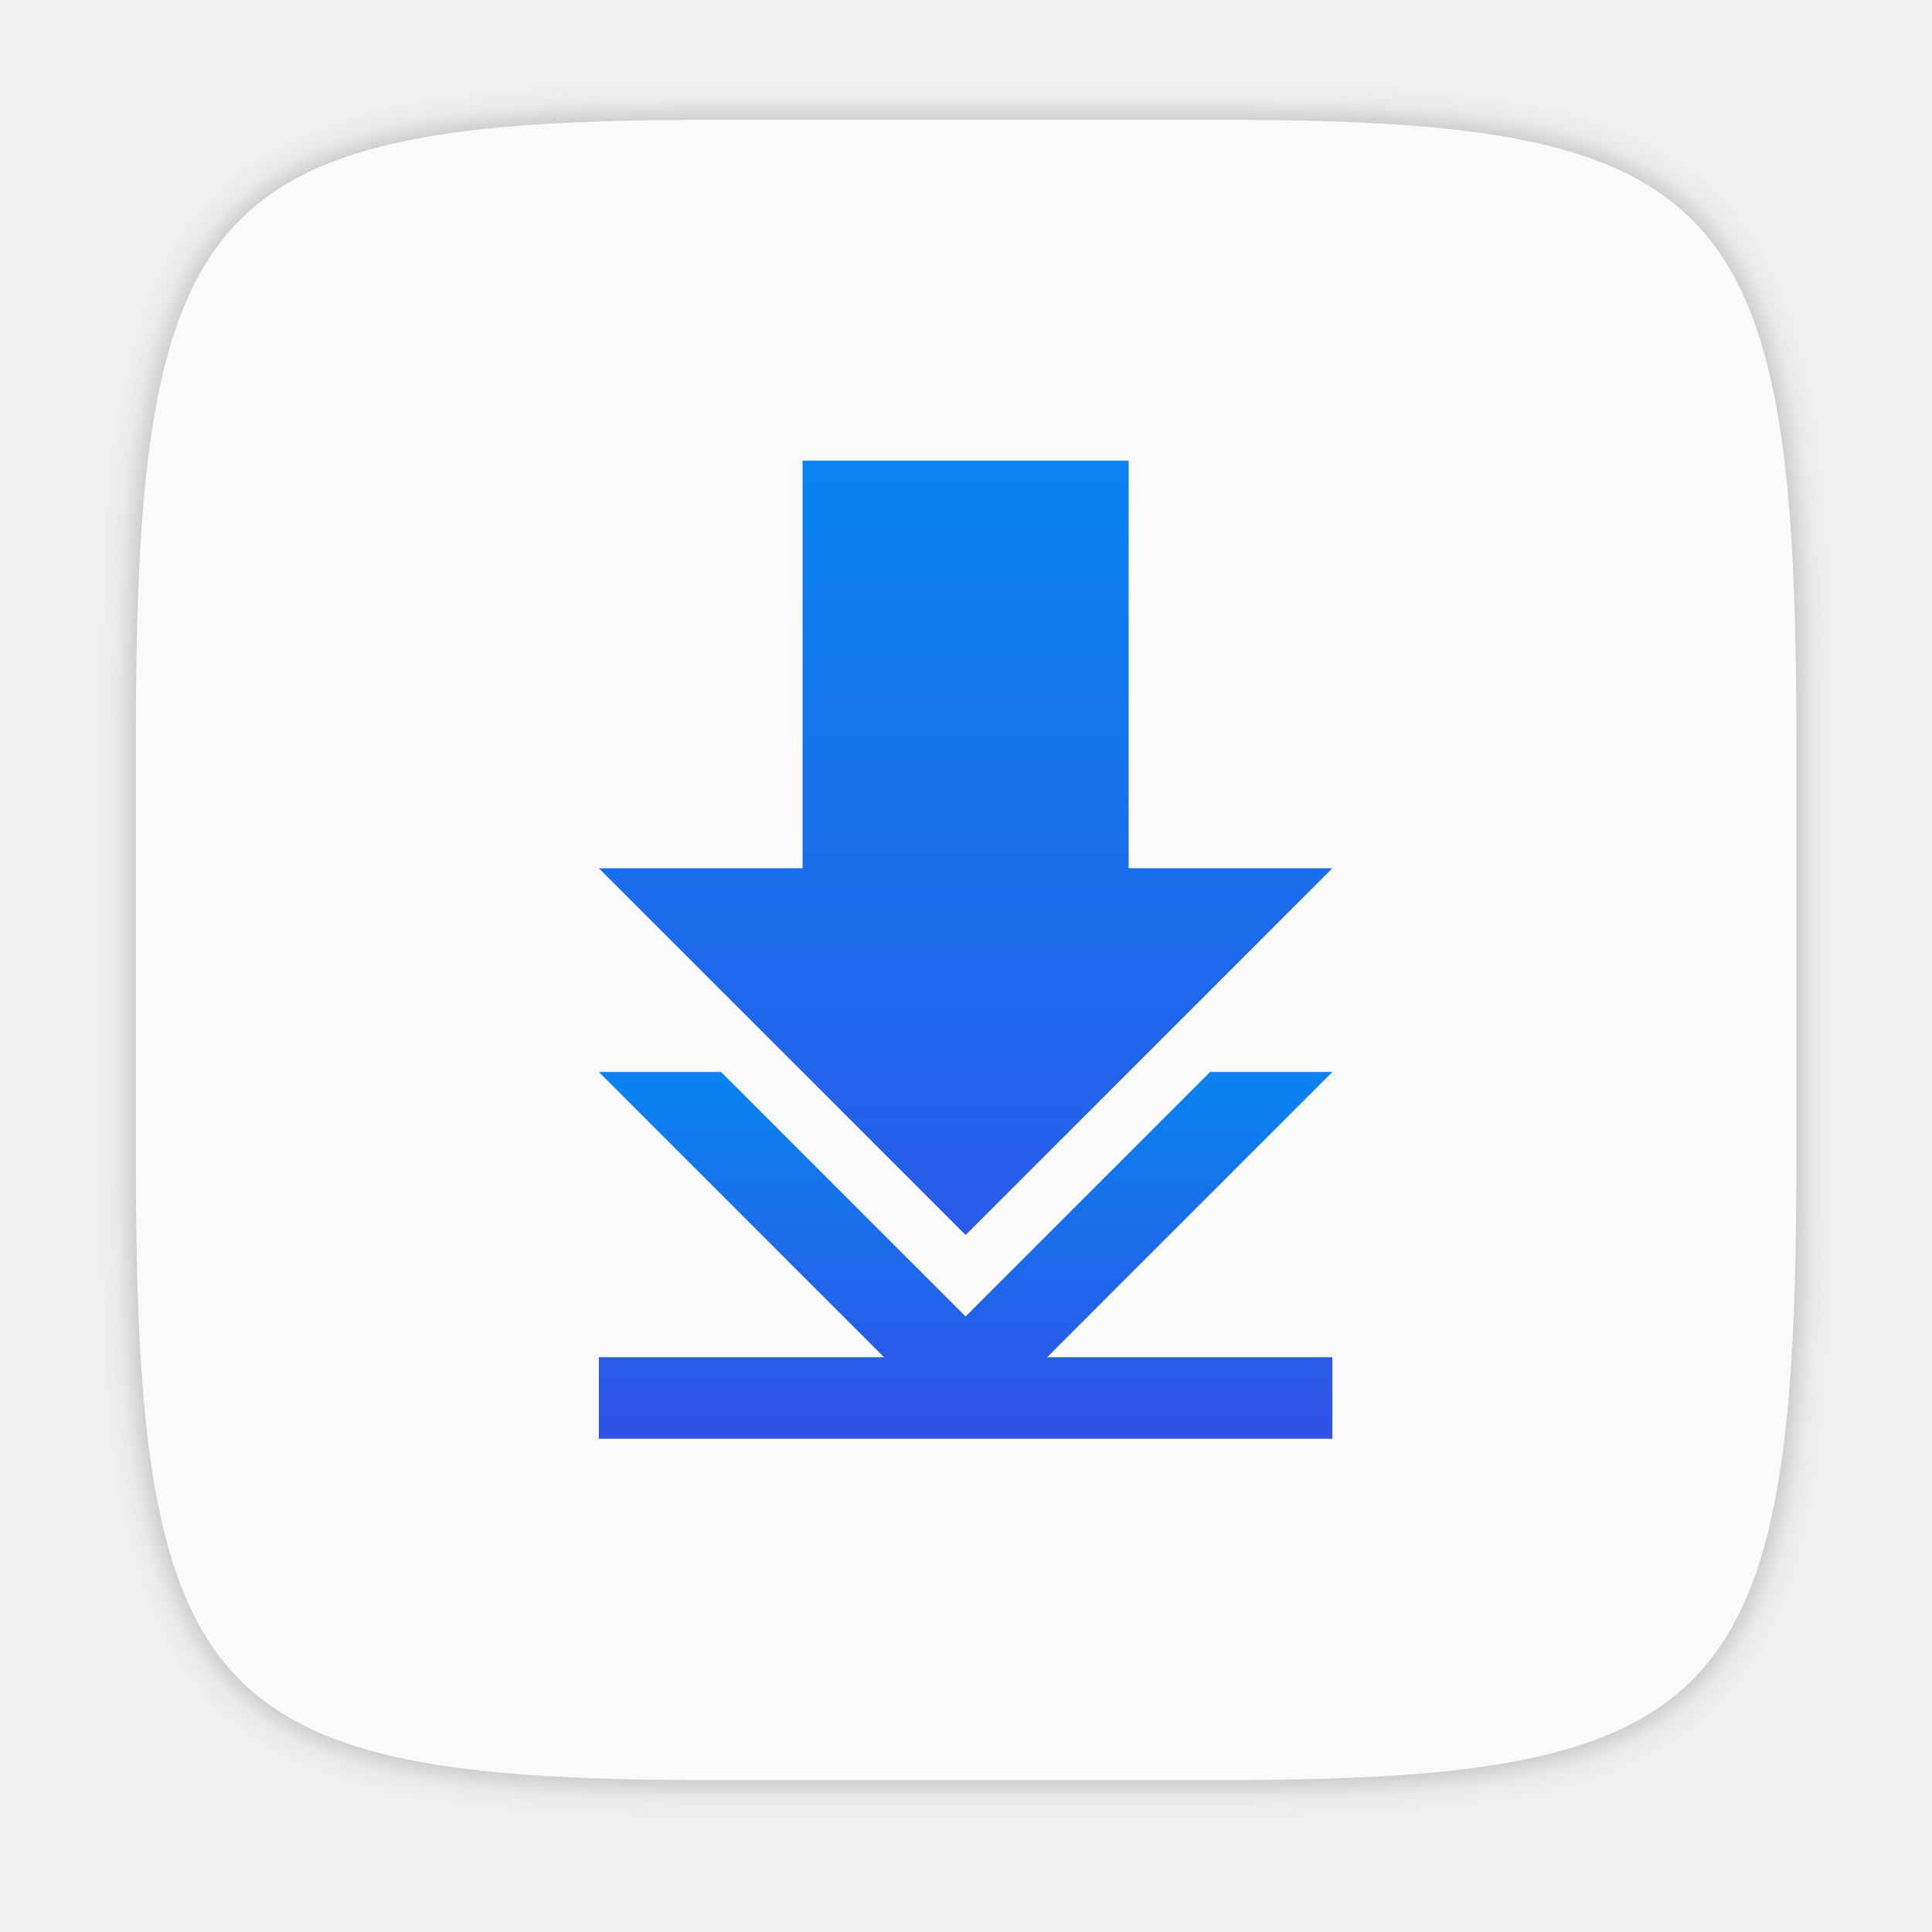
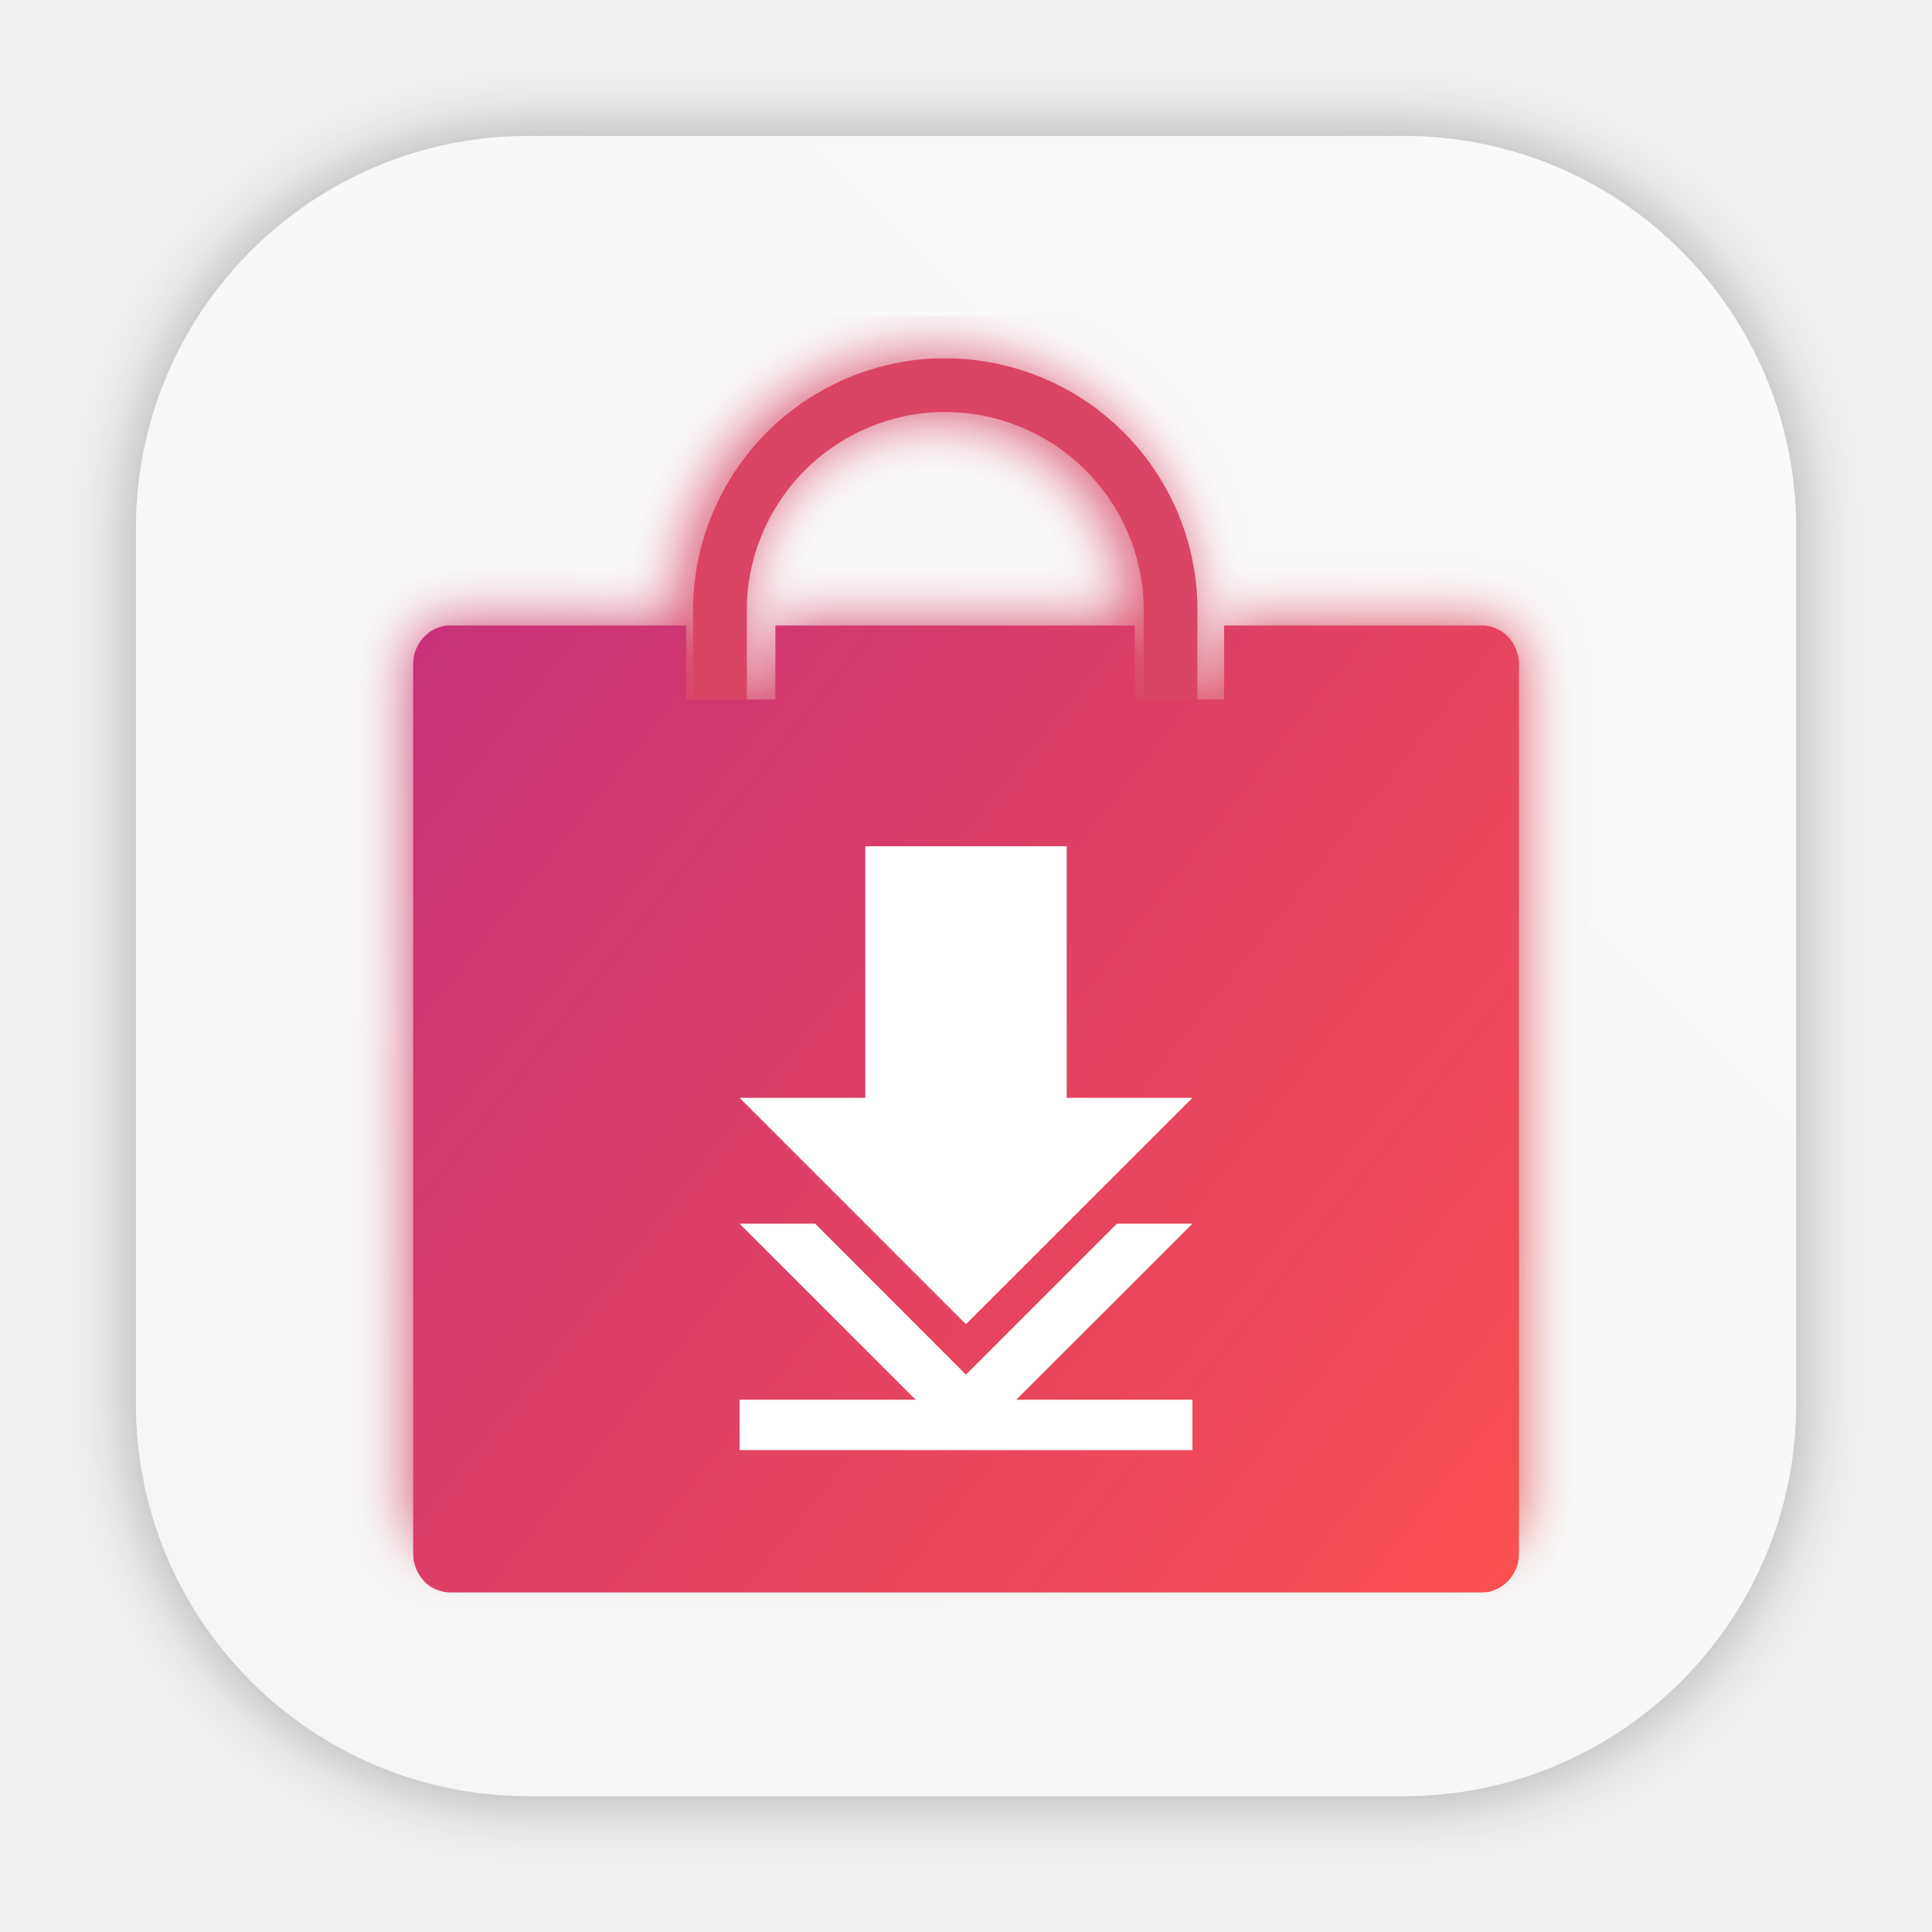
- <svg xmlns="http://www.w3.org/2000/svg" width="64" height="64" version="1.1" viewBox="0 0 16.933 16.933">
-   <defs>
-     <filter id="filter2761" x="-.024" y="-.024" width="1.048" height="1.048" color-interpolation-filters="sRGB">
-       <feGaussianBlur stdDeviation="0.146" />
-     </filter>
-     <linearGradient id="linearGradient2196" x1="399.57" x2="417.57" y1="522.8" y2="522.8" gradientUnits="userSpaceOnUse">
-       <stop stop-color="#1b91f4" offset="0" />
-       <stop stop-color="#1b91f4" stop-opacity="0" offset="1" />
-     </linearGradient>
-     <linearGradient id="linearGradient2198" x1="408.52" x2="408.52" y1="511.15" y2="535.02" gradientUnits="userSpaceOnUse">
-       <stop stop-color="#0a82f0" offset="0" />
-       <stop stop-color="#3250e6" offset="1" />
-     </linearGradient>
-     <linearGradient id="linearGradient2206" x1="408.09" x2="408.09" y1="526.07" y2="534.87" gradientUnits="userSpaceOnUse">
-       <stop stop-color="#0a82f0" offset="0" />
-       <stop stop-color="#3250e6" offset="1" />
+ <svg xmlns="http://www.w3.org/2000/svg" xmlns:xlink="http://www.w3.org/1999/xlink" id="svg336" viewBox="0 0 16.933 16.933" version="1.1" height="64" width="64">
+   <defs id="defs20">
+     <filter color-interpolation-filters="sRGB" height="1.048" width="1.048" y="-.024" x="-.024" id="filter2761">
+       <feGaussianBlur id="feGaussianBlur2" stdDeviation="0.146" />
+     </filter>
+     <linearGradient gradientUnits="userSpaceOnUse" y2="522.8" y1="522.8" x2="417.57" x1="399.57" id="linearGradient2196">
+       <stop id="stop5" offset="0" stop-color="#1b91f4" />
+       <stop id="stop7" offset="1" stop-opacity="0" stop-color="#1b91f4" />
+     </linearGradient>
+     <linearGradient gradientTransform="matrix(0.2204818,0,0,0.2204818,-81.61574,-105.2047)" gradientUnits="userSpaceOnUse" y2="535.02" y1="511.15" x2="408.52" x1="408.52" id="linearGradient2198">
+       <stop id="stop10" offset="0" stop-color="#0a82f0" />
+       <stop id="stop12" offset="1" stop-color="#3250e6" />
+     </linearGradient>
+     <linearGradient gradientTransform="matrix(0.2204818,0,0,0.2204818,-81.61574,-105.2047)" gradientUnits="userSpaceOnUse" y2="534.87" y1="526.07" x2="408.09" x1="408.09" id="linearGradient2206">
+       <stop id="stop15" offset="0" stop-color="#0a82f0" />
+       <stop id="stop17" offset="1" stop-color="#3250e6" />
+     </linearGradient>
+     <filter color-interpolation-filters="sRGB" height="1.048" width="1.048" y="-.024" x="-.024" id="filter2761-367">
+       <feGaussianBlur id="feGaussianBlur2-5" stdDeviation="0.146" />
+     </filter>
+     <linearGradient gradientUnits="userSpaceOnUse" gradientTransform="matrix(0.26458,0,0,0.26458,66.805,-21.4)" y2="128.35" y1="103.72" x2="-205.74" x1="-235.3" id="linearGradient963">
+       <stop id="stop5-3" offset="0" stop-color="#d43e73" />
+       <stop id="stop7-5" offset="1" stop-color="#e5514f" />
+     </linearGradient>
+     <filter color-interpolation-filters="sRGB" height="1.117" width="1.123" y="-.059" x="-.062" id="filter990">
+       <feGaussianBlur id="feGaussianBlur10" stdDeviation="0.203" />
+     </filter>
+     <linearGradient gradientUnits="userSpaceOnUse" gradientTransform="matrix(0.32303,0,0,0.3389,79.69143,-29.58539)" y2="128.35" y1="103.72" x2="-205.74" x1="-235.3" id="linearGradient994">
+       <stop id="stop13" offset="0" stop-color="#c83278" />
+       <stop id="stop15-6" offset="1" stop-color="#fa5050" />
+     </linearGradient>
+     <filter color-interpolation-filters="sRGB" height="1.048" width="1.048" y="-.024" x="-.024" id="filter2761-36">
+       <feGaussianBlur id="feGaussianBlur2-7" stdDeviation="0.146" />
+     </filter>
+     <linearGradient gradientUnits="userSpaceOnUse" gradientTransform="translate(58.81987,-4.9486)" y2="16.321" y1="16.321" x2="-16.238" x1="-22.655" id="linearGradient1174">
+       <stop id="stop5-5" offset="0" stop-color="#0a82f0" />
+       <stop id="stop7-3" offset="1" stop-color="#3250e6" />
+     </linearGradient>
+     <filter style="color-interpolation-filters:sRGB" id="filter1052" x="-0.048" width="1.096" y="-0.048" height="1.096">
+       <feGaussianBlur stdDeviation="0.291" id="feGaussianBlur1054" />
+     </filter>
+     <linearGradient xlink:href="#linearGradient1038" id="linearGradient1040" x1="37.041" y1="15.875" x2="51.593" y2="1.323" gradientUnits="userSpaceOnUse" gradientTransform="translate(-35.85034,-0.1322891)" />
+     <linearGradient id="linearGradient1038">
+       <stop style="stop-color:#f5f5f5;stop-opacity:1" offset="0" id="stop1034" />
+       <stop style="stop-color:#fafafa;stop-opacity:1" offset="1" id="stop1036" />
+     </linearGradient>
+     <filter id="filter2761-3" x="-.024" y="-.024" width="1.048" height="1.048" color-interpolation-filters="sRGB">
+       <feGaussianBlur stdDeviation="0.146" id="feGaussianBlur895" />
+     </filter>
+     <linearGradient id="linearGradient1195" x1="-9.3" x2="-.932" y1="32.176" y2="32.176" gradientTransform="translate(1.8475,-2.1749)" gradientUnits="userSpaceOnUse">
+       <stop stop-color="#1478e6" offset="0" id="stop898" />
+       <stop stop-color="#3c50e6" offset="1" id="stop900" />
    </linearGradient>
  </defs>
-   <path d="m10.709 1.05c4.405 0 5.035 0.673 5.035 5.388v3.776c0 4.715-0.63 5.388-5.035 5.388h-4.483c-4.405 0-5.035-0.673-5.035-5.388v-3.776c0-4.715 0.63-5.388 5.035-5.388z" enable-background="new" fill="#141414" filter="url(#filter2761)" opacity=".3" />
-   <path d="m10.709 1.05c4.405 0 5.035 0.673 5.035 5.388v3.776c0 4.715-0.63 5.388-5.035 5.388h-4.483c-4.405 0-5.035-0.673-5.035-5.388v-3.776c0-4.715 0.63-5.388 5.035-5.388z" enable-background="new" fill="#fafafa" />
-   <g fill="#5e4aa6">
-     <circle cx="-305.77" cy="-331.46" r="0" stroke-width=".265" />
-     <g stroke-width=".265">
-       <circle cx="-301.96" cy="-329.38" r="0" />
-       <circle cx="-298.88" cy="-325.72" r="0" />
-       <circle cx="-301.82" cy="-331.53" r="0" />
-       <g transform="translate(55.39 6.5931)">
-         <circle cx="-330.35" cy="-328.38" r="0" />
-         <circle cx="-299.17" cy="-337.27" r="0" />
-         <circle cx="-299.81" cy="-339.42" r="0" />
-         <circle cx="-302.25" cy="-338.13" r="0" />
-         <circle cx="-301.89" cy="-335.91" r="0" />
-         <circle cx="-304.76" cy="-351.05" r="0" />
-         <circle cx="-304.83" cy="-349.54" r="0" />
-         <circle cx="-359.94" cy="-336.91" r="0" />
-       </g>
-       <g transform="translate(30.323 -4.155)">
-         <circle cx="-330.35" cy="-328.38" r="0" />
-         <g transform="translate(23.999,2.5837)">
-           <circle cx="-330.35" cy="-328.38" r="0" />
-           <circle cx="-299.17" cy="-337.27" r="0" />
-           <circle cx="-299.81" cy="-339.42" r="0" />
-           <circle cx="-302.25" cy="-338.13" r="0" />
-           <circle cx="-301.89" cy="-335.91" r="0" />
-           <circle cx="-304.76" cy="-351.05" r="0" />
-           <circle cx="-304.83" cy="-349.54" r="0" />
-           <circle cx="-359.94" cy="-336.91" r="0" />
+   <g id="g328" fill="#5e4aa6">
+     <circle id="circle28" stroke-width=".265" r="0" cy="-331.46" cx="-305.77" />
+     <g id="g94" stroke-width=".265">
+       <circle id="circle30" r="0" cy="-329.38" cx="-301.96" />
+       <circle id="circle32" r="0" cy="-325.72" cx="-298.88" />
+       <circle id="circle34" r="0" cy="-331.53" cx="-301.82" />
+       <g id="g52" transform="translate(55.39 6.5931)">
+         <circle id="circle36" r="0" cy="-328.38" cx="-330.35" />
+         <circle id="circle38" r="0" cy="-337.27" cx="-299.17" />
+         <circle id="circle40" r="0" cy="-339.42" cx="-299.81" />
+         <circle id="circle42" r="0" cy="-338.13" cx="-302.25" />
+         <circle id="circle44" r="0" cy="-335.91" cx="-301.89" />
+         <circle id="circle46" r="0" cy="-351.05" cx="-304.76" />
+         <circle id="circle48" r="0" cy="-349.54" cx="-304.83" />
+         <circle id="circle50" r="0" cy="-336.91" cx="-359.94" />
+       </g>
+       <g id="g92" transform="translate(30.323 -4.155)">
+         <circle id="circle54" r="0" cy="-328.38" cx="-330.35" />
+         <g id="g72" transform="translate(23.999,2.5837)">
+           <circle id="circle56" r="0" cy="-328.38" cx="-330.35" />
+           <circle id="circle58" r="0" cy="-337.27" cx="-299.17" />
+           <circle id="circle60" r="0" cy="-339.42" cx="-299.81" />
+           <circle id="circle62" r="0" cy="-338.13" cx="-302.25" />
+           <circle id="circle64" r="0" cy="-335.91" cx="-301.89" />
+           <circle id="circle66" r="0" cy="-351.05" cx="-304.76" />
+           <circle id="circle68" r="0" cy="-349.54" cx="-304.83" />
+           <circle id="circle70" r="0" cy="-336.91" cx="-359.94" />
        </g>
-         <g transform="translate(24.518,-1.8976)">
-           <circle cx="-330.35" cy="-328.38" r="0" />
-           <circle cx="-299.17" cy="-337.27" r="0" />
-           <circle cx="-299.81" cy="-339.42" r="0" />
-           <circle cx="-302.25" cy="-338.13" r="0" />
-           <circle cx="-301.89" cy="-335.91" r="0" />
-           <circle cx="-304.76" cy="-351.05" r="0" />
-           <circle cx="-304.83" cy="-349.54" r="0" />
-           <circle cx="-359.94" cy="-336.91" r="0" />
+         <g id="g90" transform="translate(24.518,-1.8976)">
+           <circle id="circle74" r="0" cy="-328.38" cx="-330.35" />
+           <circle id="circle76" r="0" cy="-337.27" cx="-299.17" />
+           <circle id="circle78" r="0" cy="-339.42" cx="-299.81" />
+           <circle id="circle80" r="0" cy="-338.13" cx="-302.25" />
+           <circle id="circle82" r="0" cy="-335.91" cx="-301.89" />
+           <circle id="circle84" r="0" cy="-351.05" cx="-304.76" />
+           <circle id="circle86" r="0" cy="-349.54" cx="-304.83" />
+           <circle id="circle88" r="0" cy="-336.91" cx="-359.94" />
        </g>
      </g>
    </g>
-     <g transform="translate(28.745 -10.326)" stroke-width=".265">
-       <circle cx="-330.35" cy="-328.38" r="0" />
-       <g transform="translate(23.999,2.5837)">
-         <circle cx="-330.35" cy="-328.38" r="0" />
-         <circle cx="-299.17" cy="-337.27" r="0" />
-         <circle cx="-299.81" cy="-339.42" r="0" />
-         <circle cx="-302.25" cy="-338.13" r="0" />
-         <circle cx="-301.89" cy="-335.91" r="0" />
-         <circle cx="-304.76" cy="-351.05" r="0" />
-         <circle cx="-304.83" cy="-349.54" r="0" />
-         <circle cx="-359.94" cy="-336.91" r="0" />
-       </g>
-       <g transform="translate(24.518,-1.8976)">
-         <circle cx="-330.35" cy="-328.38" r="0" />
-         <circle cx="-299.17" cy="-337.27" r="0" />
-         <circle cx="-299.81" cy="-339.42" r="0" />
-         <circle cx="-302.25" cy="-338.13" r="0" />
-         <circle cx="-301.89" cy="-335.91" r="0" />
-         <circle cx="-304.76" cy="-351.05" r="0" />
-         <circle cx="-304.83" cy="-349.54" r="0" />
-         <circle cx="-359.94" cy="-336.91" r="0" />
-       </g>
-       <circle cx="-311.92" cy="-331.32" r="0" />
-     </g>
-     <g transform="translate(31.112 -10.038)" stroke-width=".265">
-       <circle cx="-330.35" cy="-328.38" r="0" />
-       <g transform="translate(23.999,2.5837)">
-         <circle cx="-330.35" cy="-328.38" r="0" />
-         <circle cx="-299.17" cy="-337.27" r="0" />
-         <circle cx="-299.81" cy="-339.42" r="0" />
-         <circle cx="-302.25" cy="-338.13" r="0" />
-         <circle cx="-301.89" cy="-335.91" r="0" />
-         <circle cx="-304.76" cy="-351.05" r="0" />
-         <circle cx="-304.83" cy="-349.54" r="0" />
-         <circle cx="-359.94" cy="-336.91" r="0" />
-       </g>
-       <g transform="translate(24.518,-1.8976)">
-         <circle cx="-330.35" cy="-328.38" r="0" />
-         <circle cx="-299.17" cy="-337.27" r="0" />
-         <circle cx="-299.81" cy="-339.42" r="0" />
-         <circle cx="-302.25" cy="-338.13" r="0" />
-         <circle cx="-301.89" cy="-335.91" r="0" />
-         <circle cx="-304.76" cy="-351.05" r="0" />
-         <circle cx="-304.83" cy="-349.54" r="0" />
-         <circle cx="-359.94" cy="-336.91" r="0" />
-       </g>
-       <circle cx="-311.92" cy="-331.32" r="0" />
-       <circle cx="-300.02" cy="-345.82" r="0" />
-     </g>
-     <g transform="translate(50.809 -9.1667)" stroke-width=".265">
-       <circle cx="-330.35" cy="-328.38" r="0" />
-       <circle cx="-299.17" cy="-337.27" r="0" />
-       <circle cx="-299.81" cy="-339.42" r="0" />
-       <circle cx="-302.25" cy="-338.13" r="0" />
-       <circle cx="-301.89" cy="-335.91" r="0" />
-       <circle cx="-304.76" cy="-351.05" r="0" />
-       <circle cx="-304.83" cy="-349.54" r="0" />
-       <circle cx="-359.94" cy="-336.91" r="0" />
-     </g>
-     <g transform="translate(28.601 -12.119)" stroke-width=".265">
-       <circle cx="-330.35" cy="-328.38" r="0" />
-       <g transform="translate(23.999,2.5837)">
-         <circle cx="-330.35" cy="-328.38" r="0" />
-         <circle cx="-299.17" cy="-337.27" r="0" />
-         <circle cx="-299.81" cy="-339.42" r="0" />
-         <circle cx="-302.25" cy="-338.13" r="0" />
-         <circle cx="-301.89" cy="-335.91" r="0" />
-         <circle cx="-304.76" cy="-351.05" r="0" />
-         <circle cx="-304.83" cy="-349.54" r="0" />
-         <circle cx="-359.94" cy="-336.91" r="0" />
-       </g>
-       <g transform="translate(24.518,-1.8976)">
-         <circle cx="-330.35" cy="-328.38" r="0" />
-         <circle cx="-299.17" cy="-337.27" r="0" />
-         <circle cx="-299.81" cy="-339.42" r="0" />
-         <circle cx="-302.25" cy="-338.13" r="0" />
-         <circle cx="-301.89" cy="-335.91" r="0" />
-         <circle cx="-304.76" cy="-351.05" r="0" />
-         <circle cx="-304.83" cy="-349.54" r="0" />
-         <circle cx="-359.94" cy="-336.91" r="0" />
-       </g>
-       <circle cx="-311.92" cy="-331.32" r="0" />
-       <circle cx="-300.02" cy="-345.82" r="0" />
-       <g transform="translate(19.697 .87184)">
-         <circle cx="-330.35" cy="-328.38" r="0" />
-         <circle cx="-299.17" cy="-337.27" r="0" />
-         <circle cx="-299.81" cy="-339.42" r="0" />
-         <circle cx="-302.25" cy="-338.13" r="0" />
-         <circle cx="-301.89" cy="-335.91" r="0" />
-         <circle cx="-304.76" cy="-351.05" r="0" />
-         <circle cx="-304.83" cy="-349.54" r="0" />
-         <circle cx="-359.94" cy="-336.91" r="0" />
-       </g>
-       <circle cx="-299.82" cy="-321.23" r="0" />
-     </g>
-     <g transform="translate(31.112 -7.886)" stroke-width=".265">
-       <circle cx="-330.35" cy="-328.38" r="0" />
-       <g transform="translate(23.999,2.5837)">
-         <circle cx="-330.35" cy="-328.38" r="0" />
-         <circle cx="-299.17" cy="-337.27" r="0" />
-         <circle cx="-299.81" cy="-339.42" r="0" />
-         <circle cx="-302.25" cy="-338.13" r="0" />
-         <circle cx="-301.89" cy="-335.91" r="0" />
-         <circle cx="-304.76" cy="-351.05" r="0" />
-         <circle cx="-304.83" cy="-349.54" r="0" />
-         <circle cx="-359.94" cy="-336.91" r="0" />
-       </g>
-       <g transform="translate(24.518,-1.8976)">
-         <circle cx="-330.35" cy="-328.38" r="0" />
-         <circle cx="-299.17" cy="-337.27" r="0" />
-         <circle cx="-299.81" cy="-339.42" r="0" />
-         <circle cx="-302.25" cy="-338.13" r="0" />
-         <circle cx="-301.89" cy="-335.91" r="0" />
-         <circle cx="-304.76" cy="-351.05" r="0" />
-         <circle cx="-304.83" cy="-349.54" r="0" />
-         <circle cx="-359.94" cy="-336.91" r="0" />
-       </g>
-       <circle cx="-311.92" cy="-331.32" r="0" />
-       <circle cx="-300.02" cy="-345.82" r="0" />
-       <g transform="translate(19.697 .87184)">
-         <circle cx="-330.35" cy="-328.38" r="0" />
-         <circle cx="-299.17" cy="-337.27" r="0" />
-         <circle cx="-299.81" cy="-339.42" r="0" />
-         <circle cx="-302.25" cy="-338.13" r="0" />
-         <circle cx="-301.89" cy="-335.91" r="0" />
-         <circle cx="-304.76" cy="-351.05" r="0" />
-         <circle cx="-304.83" cy="-349.54" r="0" />
-         <circle cx="-359.94" cy="-336.91" r="0" />
-       </g>
-       <circle cx="-299.82" cy="-321.23" r="0" />
+     <g id="g136" stroke-width=".265" transform="translate(28.745 -10.326)">
+       <circle id="circle96" r="0" cy="-328.38" cx="-330.35" />
+       <g id="g114" transform="translate(23.999,2.5837)">
+         <circle id="circle98" r="0" cy="-328.38" cx="-330.35" />
+         <circle id="circle100" r="0" cy="-337.27" cx="-299.17" />
+         <circle id="circle102" r="0" cy="-339.42" cx="-299.81" />
+         <circle id="circle104" r="0" cy="-338.13" cx="-302.25" />
+         <circle id="circle106" r="0" cy="-335.91" cx="-301.89" />
+         <circle id="circle108" r="0" cy="-351.05" cx="-304.76" />
+         <circle id="circle110" r="0" cy="-349.54" cx="-304.83" />
+         <circle id="circle112" r="0" cy="-336.91" cx="-359.94" />
+       </g>
+       <g id="g132" transform="translate(24.518,-1.8976)">
+         <circle id="circle116" r="0" cy="-328.38" cx="-330.35" />
+         <circle id="circle118" r="0" cy="-337.27" cx="-299.17" />
+         <circle id="circle120" r="0" cy="-339.42" cx="-299.81" />
+         <circle id="circle122" r="0" cy="-338.13" cx="-302.25" />
+         <circle id="circle124" r="0" cy="-335.91" cx="-301.89" />
+         <circle id="circle126" r="0" cy="-351.05" cx="-304.76" />
+         <circle id="circle128" r="0" cy="-349.54" cx="-304.83" />
+         <circle id="circle130" r="0" cy="-336.91" cx="-359.94" />
+       </g>
+       <circle id="circle134" r="0" cy="-331.32" cx="-311.92" />
+     </g>
+     <g id="g180" stroke-width=".265" transform="translate(31.112 -10.038)">
+       <circle id="circle138" r="0" cy="-328.38" cx="-330.35" />
+       <g id="g156" transform="translate(23.999,2.5837)">
+         <circle id="circle140" r="0" cy="-328.38" cx="-330.35" />
+         <circle id="circle142" r="0" cy="-337.27" cx="-299.17" />
+         <circle id="circle144" r="0" cy="-339.42" cx="-299.81" />
+         <circle id="circle146" r="0" cy="-338.13" cx="-302.25" />
+         <circle id="circle148" r="0" cy="-335.91" cx="-301.89" />
+         <circle id="circle150" r="0" cy="-351.05" cx="-304.76" />
+         <circle id="circle152" r="0" cy="-349.54" cx="-304.83" />
+         <circle id="circle154" r="0" cy="-336.91" cx="-359.94" />
+       </g>
+       <g id="g174" transform="translate(24.518,-1.8976)">
+         <circle id="circle158" r="0" cy="-328.38" cx="-330.35" />
+         <circle id="circle160" r="0" cy="-337.27" cx="-299.17" />
+         <circle id="circle162" r="0" cy="-339.42" cx="-299.81" />
+         <circle id="circle164" r="0" cy="-338.13" cx="-302.25" />
+         <circle id="circle166" r="0" cy="-335.91" cx="-301.89" />
+         <circle id="circle168" r="0" cy="-351.05" cx="-304.76" />
+         <circle id="circle170" r="0" cy="-349.54" cx="-304.83" />
+         <circle id="circle172" r="0" cy="-336.91" cx="-359.94" />
+       </g>
+       <circle id="circle176" r="0" cy="-331.32" cx="-311.92" />
+       <circle id="circle178" r="0" cy="-345.82" cx="-300.02" />
+     </g>
+     <g id="g198" stroke-width=".265" transform="translate(50.809 -9.1667)">
+       <circle id="circle182" r="0" cy="-328.38" cx="-330.35" />
+       <circle id="circle184" r="0" cy="-337.27" cx="-299.17" />
+       <circle id="circle186" r="0" cy="-339.42" cx="-299.81" />
+       <circle id="circle188" r="0" cy="-338.13" cx="-302.25" />
+       <circle id="circle190" r="0" cy="-335.91" cx="-301.89" />
+       <circle id="circle192" r="0" cy="-351.05" cx="-304.76" />
+       <circle id="circle194" r="0" cy="-349.54" cx="-304.83" />
+       <circle id="circle196" r="0" cy="-336.91" cx="-359.94" />
+     </g>
+     <g id="g262" stroke-width=".265" transform="translate(28.601 -12.119)">
+       <circle id="circle200" r="0" cy="-328.38" cx="-330.35" />
+       <g id="g218" transform="translate(23.999,2.5837)">
+         <circle id="circle202" r="0" cy="-328.38" cx="-330.35" />
+         <circle id="circle204" r="0" cy="-337.27" cx="-299.17" />
+         <circle id="circle206" r="0" cy="-339.42" cx="-299.81" />
+         <circle id="circle208" r="0" cy="-338.13" cx="-302.25" />
+         <circle id="circle210" r="0" cy="-335.91" cx="-301.89" />
+         <circle id="circle212" r="0" cy="-351.05" cx="-304.76" />
+         <circle id="circle214" r="0" cy="-349.54" cx="-304.83" />
+         <circle id="circle216" r="0" cy="-336.91" cx="-359.94" />
+       </g>
+       <g id="g236" transform="translate(24.518,-1.8976)">
+         <circle id="circle220" r="0" cy="-328.38" cx="-330.35" />
+         <circle id="circle222" r="0" cy="-337.27" cx="-299.17" />
+         <circle id="circle224" r="0" cy="-339.42" cx="-299.81" />
+         <circle id="circle226" r="0" cy="-338.13" cx="-302.25" />
+         <circle id="circle228" r="0" cy="-335.91" cx="-301.89" />
+         <circle id="circle230" r="0" cy="-351.05" cx="-304.76" />
+         <circle id="circle232" r="0" cy="-349.54" cx="-304.83" />
+         <circle id="circle234" r="0" cy="-336.91" cx="-359.94" />
+       </g>
+       <circle id="circle238" r="0" cy="-331.32" cx="-311.92" />
+       <circle id="circle240" r="0" cy="-345.82" cx="-300.02" />
+       <g id="g258" transform="translate(19.697 .87184)">
+         <circle id="circle242" r="0" cy="-328.38" cx="-330.35" />
+         <circle id="circle244" r="0" cy="-337.27" cx="-299.17" />
+         <circle id="circle246" r="0" cy="-339.42" cx="-299.81" />
+         <circle id="circle248" r="0" cy="-338.13" cx="-302.25" />
+         <circle id="circle250" r="0" cy="-335.91" cx="-301.89" />
+         <circle id="circle252" r="0" cy="-351.05" cx="-304.76" />
+         <circle id="circle254" r="0" cy="-349.54" cx="-304.83" />
+         <circle id="circle256" r="0" cy="-336.91" cx="-359.94" />
+       </g>
+       <circle id="circle260" r="0" cy="-321.23" cx="-299.82" />
+     </g>
+     <g id="g326" stroke-width=".265" transform="translate(31.112 -7.886)">
+       <circle id="circle264" r="0" cy="-328.38" cx="-330.35" />
+       <g id="g282" transform="translate(23.999,2.5837)">
+         <circle id="circle266" r="0" cy="-328.38" cx="-330.35" />
+         <circle id="circle268" r="0" cy="-337.27" cx="-299.17" />
+         <circle id="circle270" r="0" cy="-339.42" cx="-299.81" />
+         <circle id="circle272" r="0" cy="-338.13" cx="-302.25" />
+         <circle id="circle274" r="0" cy="-335.91" cx="-301.89" />
+         <circle id="circle276" r="0" cy="-351.05" cx="-304.76" />
+         <circle id="circle278" r="0" cy="-349.54" cx="-304.83" />
+         <circle id="circle280" r="0" cy="-336.91" cx="-359.94" />
+       </g>
+       <g id="g300" transform="translate(24.518,-1.8976)">
+         <circle id="circle284" r="0" cy="-328.38" cx="-330.35" />
+         <circle id="circle286" r="0" cy="-337.27" cx="-299.17" />
+         <circle id="circle288" r="0" cy="-339.42" cx="-299.81" />
+         <circle id="circle290" r="0" cy="-338.13" cx="-302.25" />
+         <circle id="circle292" r="0" cy="-335.91" cx="-301.89" />
+         <circle id="circle294" r="0" cy="-351.05" cx="-304.76" />
+         <circle id="circle296" r="0" cy="-349.54" cx="-304.83" />
+         <circle id="circle298" r="0" cy="-336.91" cx="-359.94" />
+       </g>
+       <circle id="circle302" r="0" cy="-331.32" cx="-311.92" />
+       <circle id="circle304" r="0" cy="-345.82" cx="-300.02" />
+       <g id="g322" transform="translate(19.697 .87184)">
+         <circle id="circle306" r="0" cy="-328.38" cx="-330.35" />
+         <circle id="circle308" r="0" cy="-337.27" cx="-299.17" />
+         <circle id="circle310" r="0" cy="-339.42" cx="-299.81" />
+         <circle id="circle312" r="0" cy="-338.13" cx="-302.25" />
+         <circle id="circle314" r="0" cy="-335.91" cx="-301.89" />
+         <circle id="circle316" r="0" cy="-351.05" cx="-304.76" />
+         <circle id="circle318" r="0" cy="-349.54" cx="-304.83" />
+         <circle id="circle320" r="0" cy="-336.91" cx="-359.94" />
+       </g>
+       <circle id="circle324" r="0" cy="-321.23" cx="-299.82" />
    </g>
  </g>
-   <g transform="matrix(.35718 0 0 .35718 -137.47 -178.41)" stroke-opacity=".55" stroke-width="2.074">
-     <path d="m399.57 525.8 7 7h-7v2h18v-2h-7l7-7h-3l-6 6-6-6z" fill="url(#linearGradient2206)" />
-     <path d="m404.57 510.8v10h-5l9 9 9-9h-5v-10z" fill="url(#linearGradient2198)" />
+   <rect style="opacity:0.3;fill:#000000;fill-opacity:1;stroke-width:0.529;stroke-linecap:round;filter:url(#filter1052)" id="rect1042" width="14.552" height="14.552" x="1.191" y="1.191" ry="3.44" />
+   <rect ry="3.44" y="1.191" x="1.191" height="14.552" width="14.552" id="rect1032" style="fill:url(#linearGradient1040);fill-opacity:1;stroke-width:0.529;stroke-linecap:round" />
+   <g transform="matrix(1.2209,0,0,1.2209,-1.871068,-1.81639)" filter="url(#filter990)" id="g34">
+     <path style="fill:url(#linearGradient963)" d="m 4.763,5.978 c -0.006,-4.5e-5 -0.012,1.27e-4 -0.019,5.291e-4 -0.009,5.292e-4 -0.018,0.002 -0.026,0.003 -0.009,0.002 -0.017,0.004 -0.026,0.006 -0.009,0.002 -0.017,0.005 -0.025,0.008 -0.008,0.003 -0.016,0.007 -0.024,0.011 -0.008,0.004 -0.016,0.008 -0.023,0.013 -0.007,0.005 -0.014,0.01 -0.021,0.016 -0.007,0.005 -0.014,0.011 -0.02,0.018 -0.006,0.006 -0.012,0.012 -0.018,0.019 -0.006,0.007 -0.011,0.014 -0.016,0.021 -0.005,0.007 -0.009,0.015 -0.013,0.023 -0.004,0.008 -0.008,0.016 -0.012,0.024 -0.003,0.008 -0.006,0.016 -0.009,0.025 -0.003,0.008 -0.005,0.017 -0.007,0.025 -0.002,0.009 -0.003,0.018 -0.004,0.026 -0.001,0.009 -0.002,0.018 -0.002,0.026 v 6.085 c -4.5e-5,0.006 1.27e-4,0.012 5.292e-4,0.019 5.291e-4,0.009 0.002,0.018 0.003,0.026 0.002,0.009 0.004,0.017 0.006,0.026 0.002,0.009 0.005,0.017 0.008,0.025 0.003,0.008 0.007,0.016 0.011,0.024 0.004,0.008 0.008,0.016 0.013,0.023 0.005,0.007 0.01,0.014 0.016,0.021 0.005,0.007 0.011,0.014 0.018,0.02 0.006,0.006 0.012,0.012 0.019,0.018 0.007,0.006 0.014,0.011 0.021,0.016 0.007,0.005 0.015,0.009 0.023,0.013 0.008,0.004 0.016,0.008 0.024,0.012 0.008,0.003 0.016,0.006 0.025,0.009 0.008,0.003 0.017,0.005 0.025,0.007 0.009,0.002 0.018,0.003 0.026,0.004 0.009,0.001 0.018,0.002 0.026,0.002 h 7.408 c 0.006,4.5e-5 0.012,-1.27e-4 0.019,-5.29e-4 0.009,-5.29e-4 0.018,-0.002 0.026,-0.003 0.009,-0.002 0.017,-0.004 0.026,-0.006 0.009,-0.002 0.017,-0.005 0.025,-0.008 0.008,-0.003 0.016,-0.007 0.024,-0.011 0.008,-0.004 0.016,-0.008 0.023,-0.013 0.007,-0.005 0.014,-0.01 0.021,-0.015 0.007,-0.005 0.014,-0.011 0.02,-0.018 0.006,-0.006 0.012,-0.012 0.018,-0.019 0.006,-0.007 0.011,-0.014 0.016,-0.021 0.005,-0.007 0.009,-0.015 0.013,-0.023 0.004,-0.008 0.008,-0.016 0.012,-0.024 0.003,-0.008 0.006,-0.016 0.009,-0.025 0.003,-0.008 0.005,-0.017 0.007,-0.025 0.002,-0.009 0.003,-0.018 0.004,-0.026 0.001,-0.009 0.002,-0.018 0.002,-0.026 V 6.242 c 4.5e-5,-0.006 -1.27e-4,-0.012 -5.29e-4,-0.019 -5.29e-4,-0.009 -0.002,-0.018 -0.003,-0.026 -0.002,-0.009 -0.004,-0.017 -0.006,-0.026 -0.002,-0.009 -0.005,-0.017 -0.008,-0.025 -0.003,-0.008 -0.007,-0.016 -0.011,-0.024 -0.004,-0.008 -0.008,-0.016 -0.013,-0.023 -0.005,-0.007 -0.01,-0.014 -0.016,-0.021 -0.005,-0.007 -0.011,-0.014 -0.018,-0.02 -0.006,-0.006 -0.012,-0.012 -0.019,-0.018 -0.007,-0.006 -0.014,-0.011 -0.021,-0.016 -0.007,-0.005 -0.015,-0.009 -0.023,-0.013 -0.008,-0.004 -0.016,-0.008 -0.024,-0.012 -0.008,-0.003 -0.016,-0.006 -0.025,-0.009 -0.008,-0.003 -0.017,-0.005 -0.025,-0.007 -0.009,-0.002 -0.018,-0.003 -0.026,-0.004 -0.009,-0.001 -0.018,-0.002 -0.026,-0.002 h -1.852 v 0.507 H 9.679 v -0.507 h -2.58 v 0.507 h -0.642 v -0.507 z" fill="url(#linearGradient963)" id="path26-2" />
+     <path d="M 8.24,4.253 A 1.618,1.618 0 0 0 8.126,4.256 1.618,1.618 0 0 0 7.965,4.276 1.618,1.618 0 0 0 7.808,4.312 1.618,1.618 0 0 0 7.654,4.362 1.618,1.618 0 0 0 7.506,4.429 1.618,1.618 0 0 0 7.366,4.509 1.618,1.618 0 0 0 7.234,4.603 1.618,1.618 0 0 0 7.113,4.71 1.618,1.618 0 0 0 7.003,4.828 1.618,1.618 0 0 0 6.905,4.957 1.618,1.618 0 0 0 6.821,5.095 1.618,1.618 0 0 0 6.75,5.24 1.618,1.618 0 0 0 6.694,5.392 1.618,1.618 0 0 0 6.655,5.549 1.618,1.618 0 0 0 6.63,5.709 1.618,1.618 0 0 0 6.623,5.86 v 2.373 H 9.858 V 5.856 A 1.618,1.618 0 0 0 9.854,5.756 1.618,1.618 0 0 0 9.834,5.595 1.618,1.618 0 0 0 9.799,5.438 1.618,1.618 0 0 0 9.748,5.284 1.618,1.618 0 0 0 9.682,5.136 1.618,1.618 0 0 0 9.601,4.996 1.618,1.618 0 0 0 9.507,4.865 1.618,1.618 0 0 0 9.401,4.743 1.618,1.618 0 0 0 9.282,4.633 1.618,1.618 0 0 0 9.154,4.535 1.618,1.618 0 0 0 9.016,4.451 1.618,1.618 0 0 0 8.87,4.38 1.618,1.618 0 0 0 8.718,4.325 1.618,1.618 0 0 0 8.562,4.285 1.618,1.618 0 0 0 8.402,4.261 1.618,1.618 0 0 0 8.24,4.253 Z" fill="none" stroke="#da4465" stroke-dashoffset="1.022" stroke-width="0.385" id="path28" />
+     <text x="5.329" y="10.127" fill="#ffffff" font-family="sans-serif" font-size="2.235px" letter-spacing="0px" stroke-width="0.056" word-spacing="0px" style="line-height:1.25" xml:space="preserve" id="text32">
+       <tspan x="5.329" y="10.127" fill="#ffffff" stroke-width="0.056" id="tspan30">SHOP</tspan>
+     </text>
  </g>
+   <path d="m 8.283,3.376 a 1.975,1.975 0 0 0 -0.139,0.004 1.975,1.975 0 0 0 -0.196,0.024 1.975,1.975 0 0 0 -0.192,0.044 1.975,1.975 0 0 0 -0.187,0.062 1.975,1.975 0 0 0 -0.18,0.081 1.975,1.975 0 0 0 -0.171,0.098 1.975,1.975 0 0 0 -0.161,0.115 1.975,1.975 0 0 0 -0.148,0.13 1.975,1.975 0 0 0 -0.134,0.144 1.975,1.975 0 0 0 -0.12,0.158 1.975,1.975 0 0 0 -0.103,0.168 1.975,1.975 0 0 0 -0.086,0.178 1.975,1.975 0 0 0 -0.068,0.185 1.975,1.975 0 0 0 -0.049,0.191 1.975,1.975 0 0 0 -0.03,0.196 1.975,1.975 0 0 0 -0.009,0.184 v 2.897 h 3.949 v -2.902 a 1.975,1.975 0 0 0 -0.004,-0.122 1.975,1.975 0 0 0 -0.024,-0.196 1.975,1.975 0 0 0 -0.043,-0.192 1.975,1.975 0 0 0 -0.062,-0.187 1.975,1.975 0 0 0 -0.081,-0.18 1.975,1.975 0 0 0 -0.098,-0.171 1.975,1.975 0 0 0 -0.115,-0.161 1.975,1.975 0 0 0 -0.13,-0.148 1.975,1.975 0 0 0 -0.144,-0.134 1.975,1.975 0 0 0 -0.157,-0.12 1.975,1.975 0 0 0 -0.168,-0.103 1.975,1.975 0 0 0 -0.178,-0.086 1.975,1.975 0 0 0 -0.185,-0.068 1.975,1.975 0 0 0 -0.191,-0.049 1.975,1.975 0 0 0 -0.195,-0.03 1.975,1.975 0 0 0 -0.197,-0.01 z" fill="none" stroke="#da4465" stroke-dashoffset="1.022" stroke-width="0.471" id="path36" />
+   <path style="fill:url(#linearGradient994)" d="m 3.945,5.482 c -0.008,-5.76e-5 -0.015,1.627e-4 -0.023,6.778e-4 -0.011,6.778e-4 -0.022,0.002 -0.032,0.004 -0.011,0.002 -0.021,0.005 -0.032,0.008 -0.01,0.003 -0.021,0.006 -0.031,0.011 -0.01,0.004 -0.02,0.009 -0.029,0.014 -0.01,0.005 -0.019,0.011 -0.028,0.017 -0.009,0.006 -0.018,0.013 -0.026,0.02 -0.009,0.007 -0.017,0.015 -0.025,0.023 -0.008,0.008 -0.015,0.016 -0.022,0.025 -0.007,0.009 -0.013,0.018 -0.02,0.027 -0.006,0.009 -0.011,0.019 -0.016,0.029 -0.005,0.01 -0.01,0.02 -0.015,0.03 -0.004,0.01 -0.008,0.021 -0.011,0.032 -0.003,0.011 -0.006,0.021 -0.008,0.032 -0.002,0.011 -0.003,0.022 -0.004,0.034 -0.001,0.011 -0.002,0.022 -0.002,0.034 v 7.795 c -5.5e-5,0.008 1.55e-4,0.016 6.461e-4,0.024 6.46e-4,0.011 0.002,0.023 0.004,0.034 0.002,0.011 0.005,0.022 0.008,0.033 0.003,0.011 0.006,0.022 0.01,0.032 0.004,0.01 0.008,0.021 0.013,0.03 0.005,0.01 0.01,0.02 0.016,0.03 0.006,0.009 0.012,0.018 0.019,0.027 0.007,0.009 0.014,0.018 0.021,0.026 0.007,0.008 0.015,0.016 0.023,0.023 0.008,0.007 0.017,0.014 0.026,0.021 0.009,0.006 0.018,0.012 0.028,0.017 0.009,0.006 0.019,0.011 0.029,0.015 0.01,0.004 0.02,0.008 0.03,0.011 0.01,0.003 0.02,0.006 0.031,0.009 0.011,0.002 0.021,0.004 0.032,0.005 0.011,0.001 0.021,0.002 0.032,0.002 h 9.045 c 0.008,5.7e-5 0.015,-1.63e-4 0.023,-6.78e-4 0.011,-6.78e-4 0.022,-0.002 0.032,-0.004 0.011,-0.002 0.021,-0.005 0.032,-0.008 0.011,-0.003 0.021,-0.006 0.031,-0.011 0.01,-0.004 0.02,-0.009 0.029,-0.014 0.01,-0.005 0.019,-0.011 0.028,-0.017 0.009,-0.006 0.018,-0.013 0.026,-0.02 0.009,-0.007 0.017,-0.015 0.025,-0.022 0.008,-0.008 0.015,-0.016 0.022,-0.025 0.007,-0.009 0.013,-0.018 0.02,-0.027 0.006,-0.009 0.011,-0.019 0.016,-0.029 0.005,-0.01 0.01,-0.02 0.015,-0.03 0.004,-0.01 0.008,-0.021 0.011,-0.032 0.003,-0.011 0.006,-0.021 0.008,-0.032 0.002,-0.011 0.004,-0.022 0.004,-0.034 0.001,-0.011 0.002,-0.022 0.002,-0.034 V 5.821 c 5.5e-5,-0.008 -1.55e-4,-0.016 -6.46e-4,-0.024 -6.45e-4,-0.011 -0.002,-0.023 -0.004,-0.034 -0.002,-0.011 -0.004,-0.022 -0.008,-0.033 -0.003,-0.011 -0.006,-0.022 -0.01,-0.032 -0.004,-0.01 -0.008,-0.021 -0.013,-0.03 -0.005,-0.01 -0.01,-0.02 -0.016,-0.03 -0.006,-0.009 -0.012,-0.018 -0.019,-0.027 -0.007,-0.009 -0.014,-0.018 -0.021,-0.026 -0.007,-0.008 -0.015,-0.016 -0.023,-0.023 -0.008,-0.007 -0.017,-0.014 -0.026,-0.021 -0.009,-0.006 -0.018,-0.012 -0.028,-0.017 -0.009,-0.006 -0.019,-0.011 -0.029,-0.015 -0.01,-0.004 -0.02,-0.008 -0.03,-0.011 -0.01,-0.003 -0.02,-0.006 -0.031,-0.009 -0.011,-0.002 -0.021,-0.004 -0.032,-0.005 -0.011,-0.001 -0.021,-0.002 -0.032,-0.002 h -2.261 v 0.649 H 9.946 v -0.649 h -3.15 v 0.649 h -0.783 v -0.649 z" fill="url(#linearGradient994)" id="path38" />
+   <path d="M 7.584,7.417 V 9.622 H 6.482 L 8.466,11.606 10.451,9.622 H 9.349 V 7.417 Z M 6.482,10.725 8.026,12.268 H 6.482 v 0.441 H 10.451 V 12.268 H 8.907 L 10.451,10.725 H 9.789 L 8.466,12.048 7.144,10.725 Z" style="opacity:1;fill:#ffffff;fill-opacity:1;stroke-width:0.529;stroke-linecap:round" id="rect1285" />
</svg>
